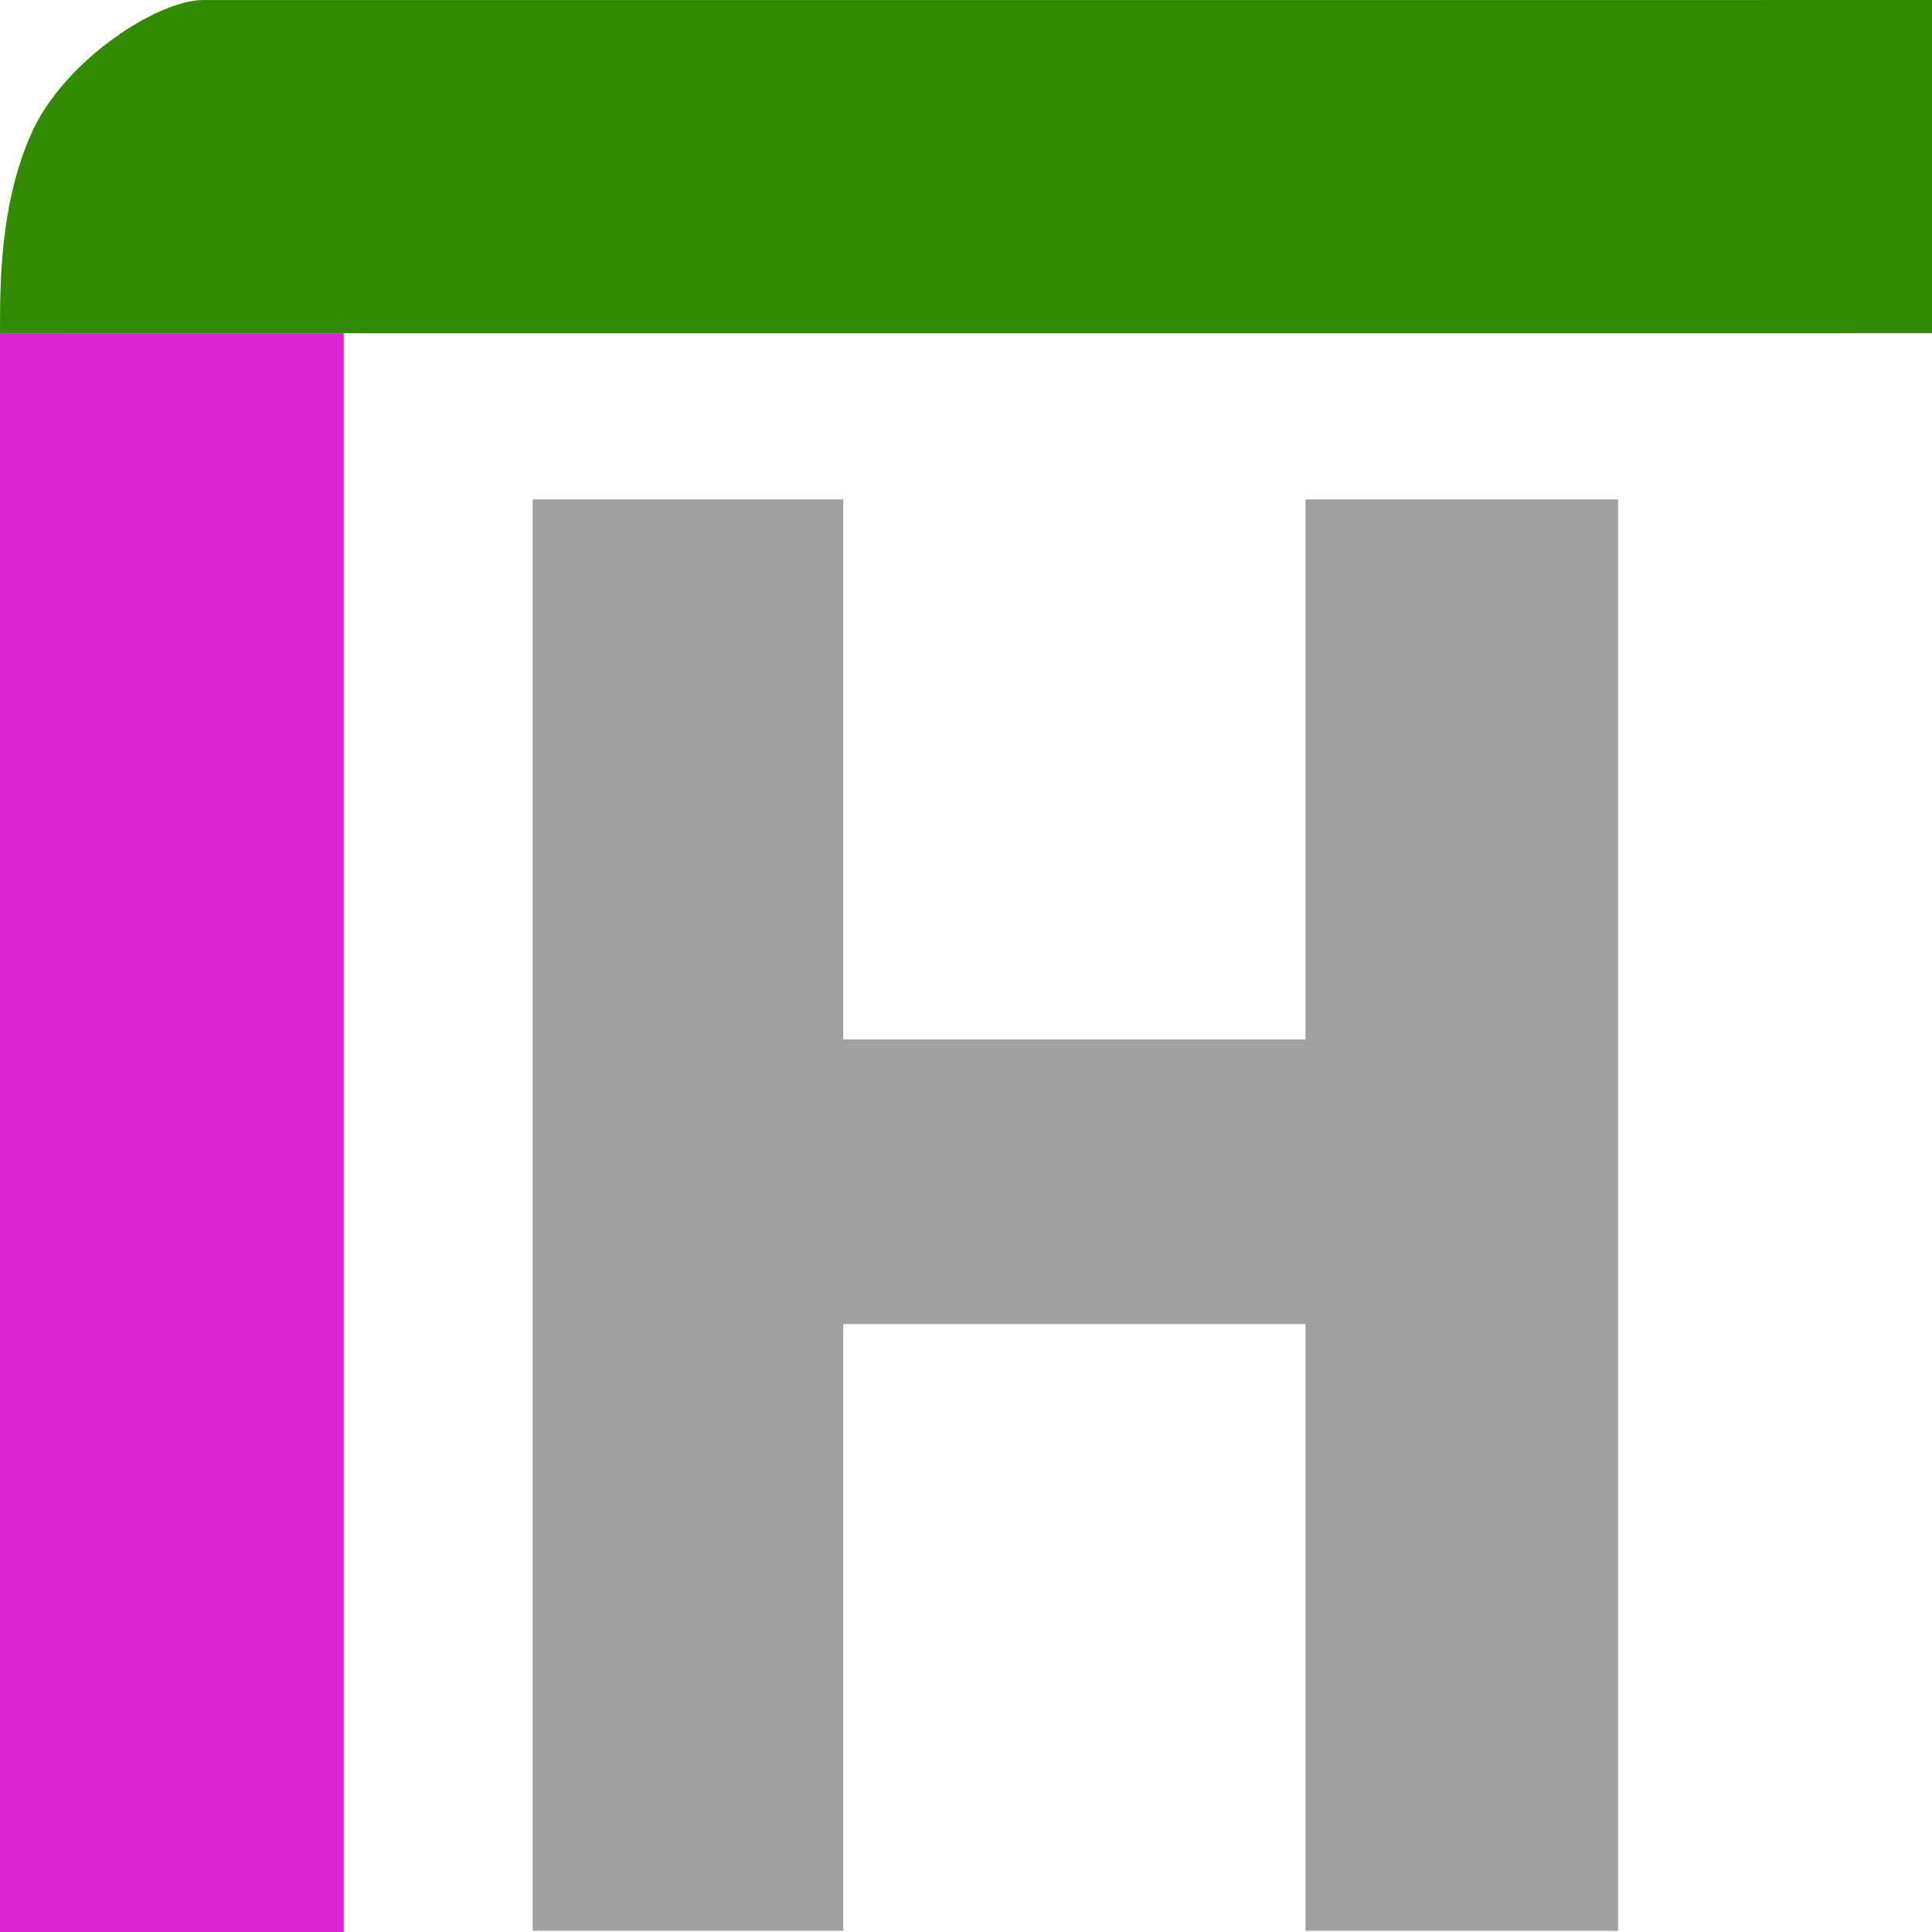
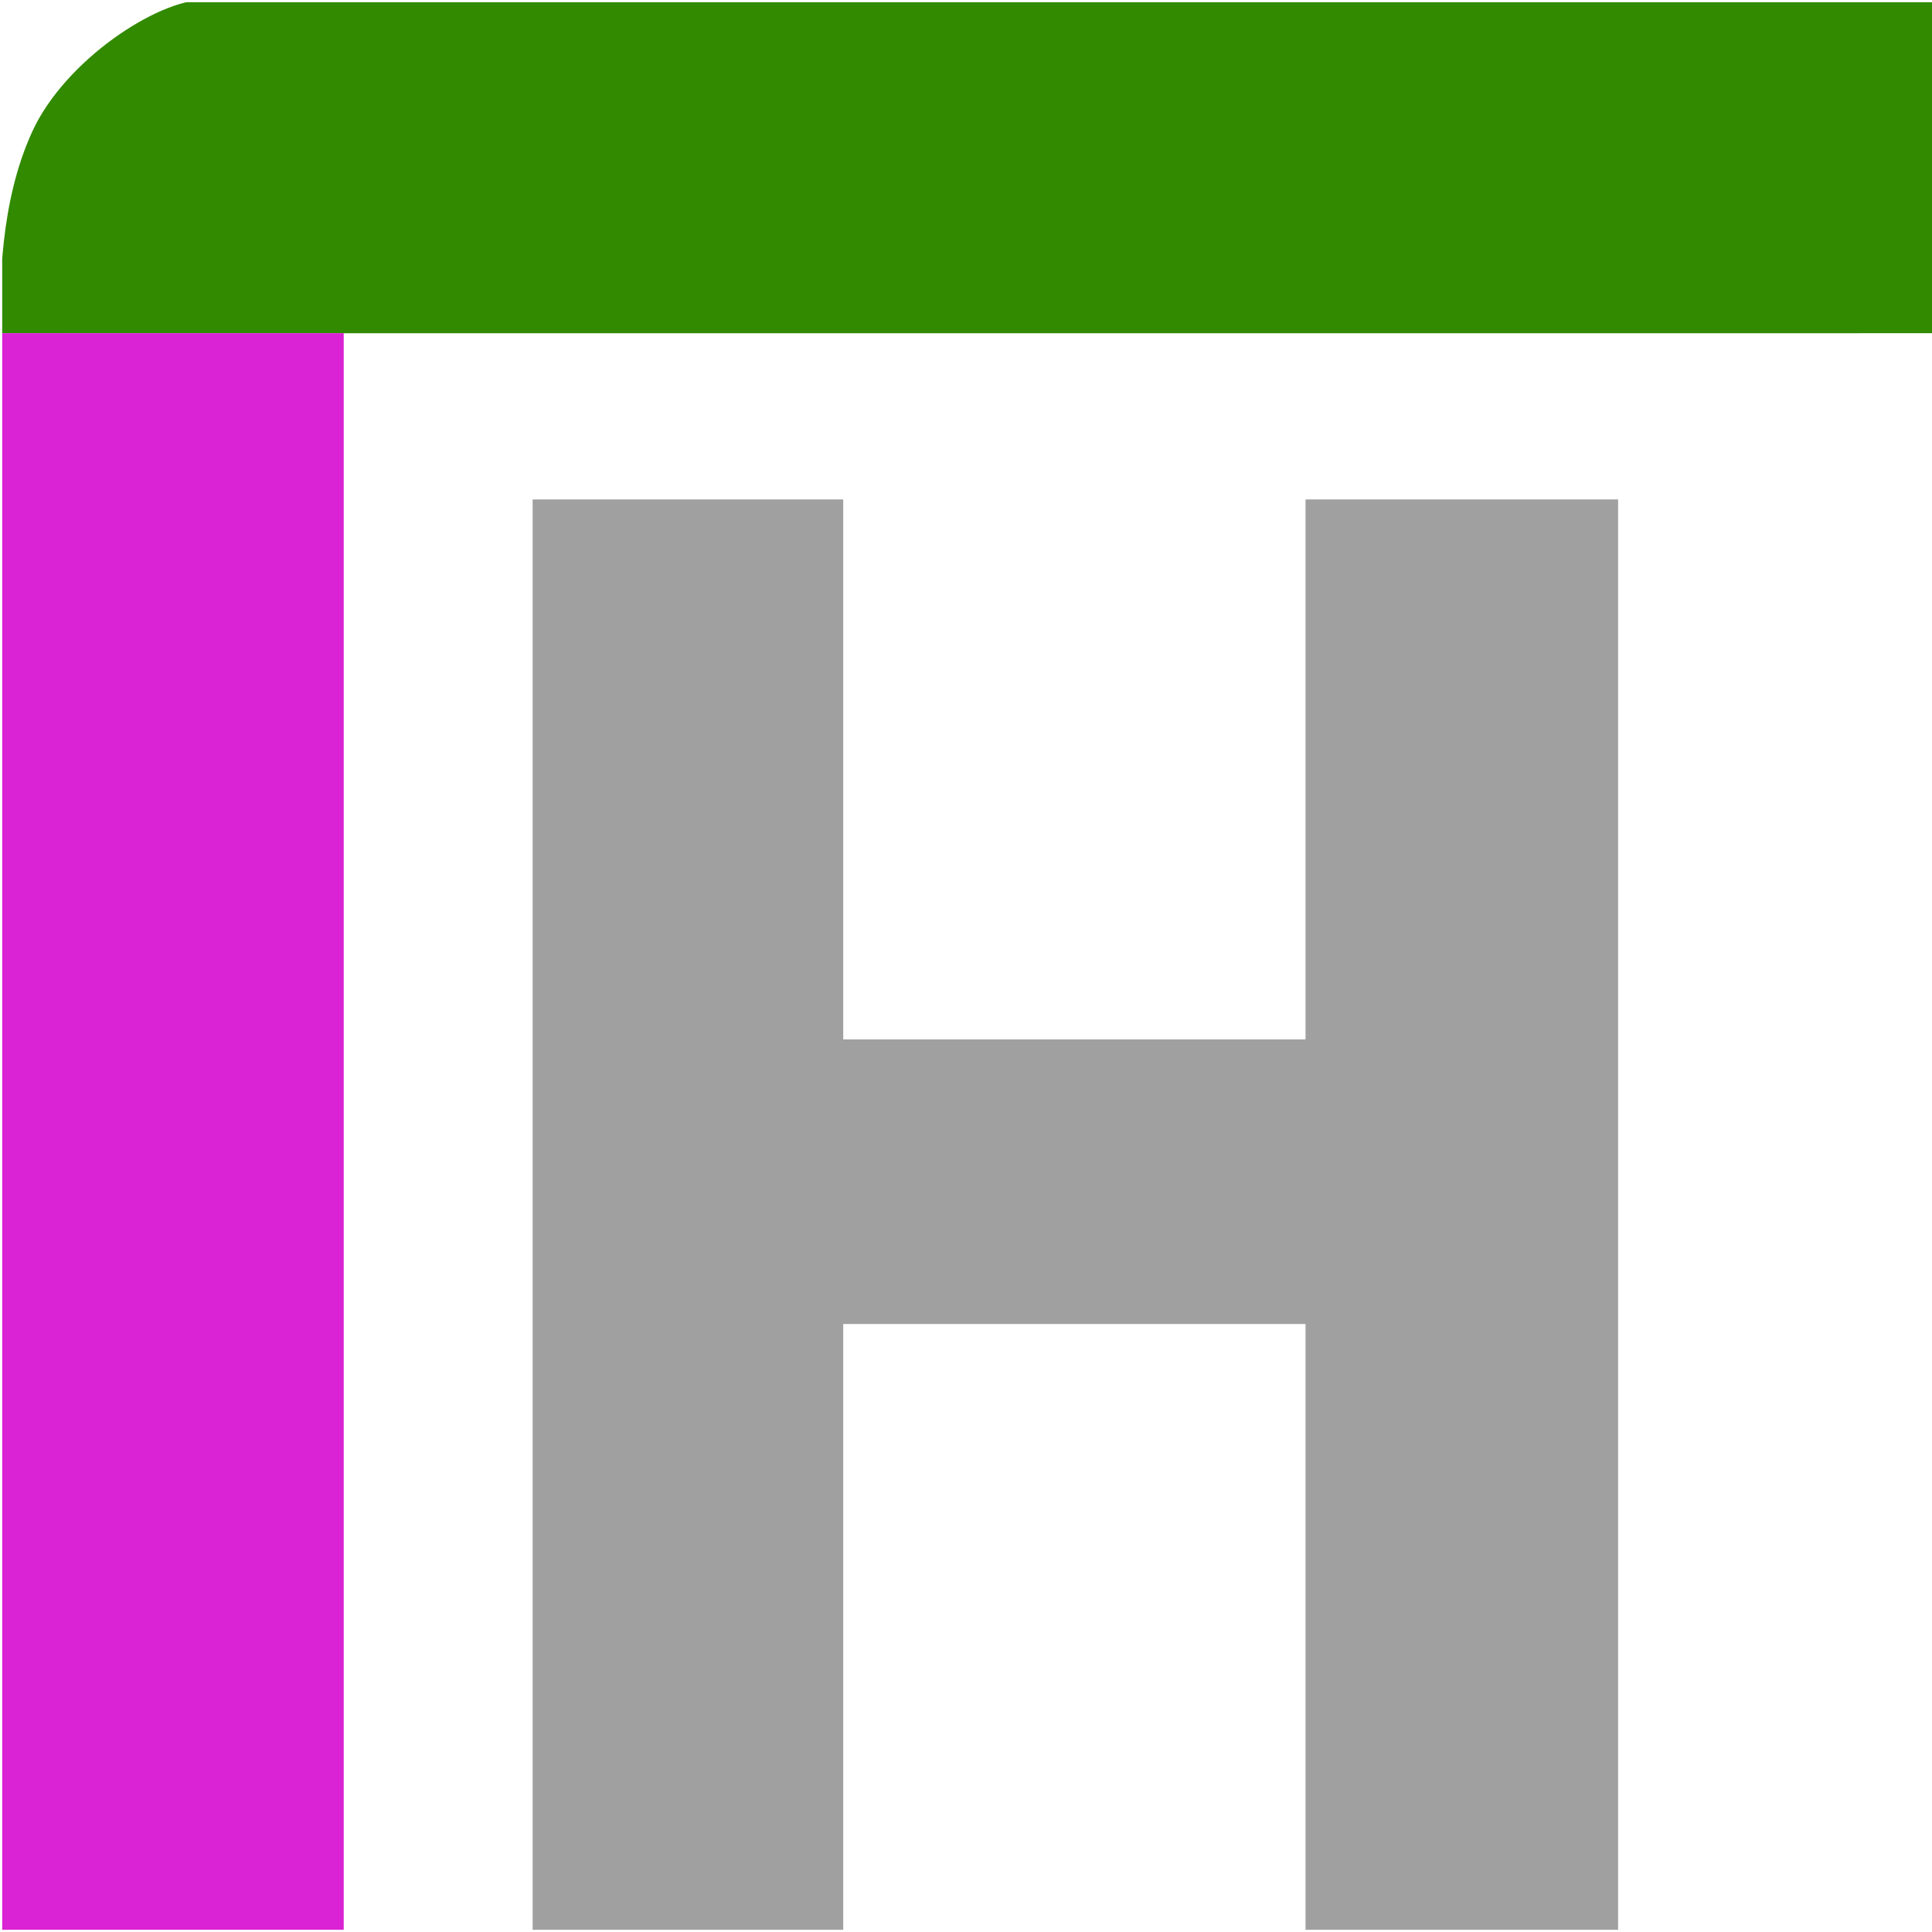
- <svg xmlns="http://www.w3.org/2000/svg" version="1.1" width="512" height="512">
-   <svg version="1.1" width="512" height="512">
+ <svg xmlns="http://www.w3.org/2000/svg" version="1.1" width="512" height="512" id="svg2">
+   <defs id="defs2">
+     <clipPath clipPathUnits="userSpaceOnUse" id="clipPath4">
+       <rect style="fill:#808080" id="rect5" width="512" height="510.832" x="0.584" y="0.584" />
+     </clipPath>
+   </defs>
+   <svg version="1.1" width="512" height="512" id="svg1" clip-path="url(#clipPath4)">
    <svg width="512" height="512" viewBox="0 0 135.467 135.467" version="1.1" id="SvgjsSvg1145">
      <defs id="SvgjsDefs1143" />
      <g id="SvgjsG1142">
        <path id="SvgjsPath1141" style="opacity:1;fill:#318a00;fill-rule:evenodd;stroke-width:0.507" d="m 21.372,0.002 h 102.428 c 6.469,0 16.926,-3.26 16.926,3.212 0,6.472 594.675,20.152 -16.926,20.152 H 11.69 c -585.737,0 -11.689,6.453 -11.689,-0.019 0,-3.236 -0.043,-9.072 2.251,-14.099 C 4.547,4.22 11.032,0.002 14.267,0.002 Z" />
        <rect style="opacity:1;fill:#da23d4;fill-opacity:1;fill-rule:evenodd;stroke:none;stroke-width:0.573" id="SvgjsRect1140" width="36.539" height="121.753" x="-12.438" y="23.363" />
        <g aria-label="H" transform="scale(1.007157,0.9928935)" id="SvgjsG1139" style="font-size:138.678px;font-family:'Source Sans Pro';-inkscape-font-specification:'Source Sans Pro';opacity:1;fill:#a0a0a0;fill-rule:evenodd;stroke:#a0a0a0;stroke-width:10.113;stroke-linecap:round;paint-order:stroke fill markers">
          <path d="M 42.139,40.325 H 53.649 V 78.461 H 95.946 V 40.325 H 107.595 V 131.298 H 95.946 V 88.446 H 53.649 V 131.298 H 42.139 Z" id="SvgjsPath1138" />
        </g>
      </g>
    </svg>
-     <style>@media (prefers-color-scheme: light) { :root { filter: none; } }
+     <style id="style1">@media (prefers-color-scheme: light) { :root { filter: none; } }
</style>
  </svg>
-   <style>@media (prefers-color-scheme: light) { :root { filter: none; } }
+   <style id="style2">@media (prefers-color-scheme: light) { :root { filter: none; } }
@media (prefers-color-scheme: dark) { :root { filter: none; } }
</style>
</svg>
